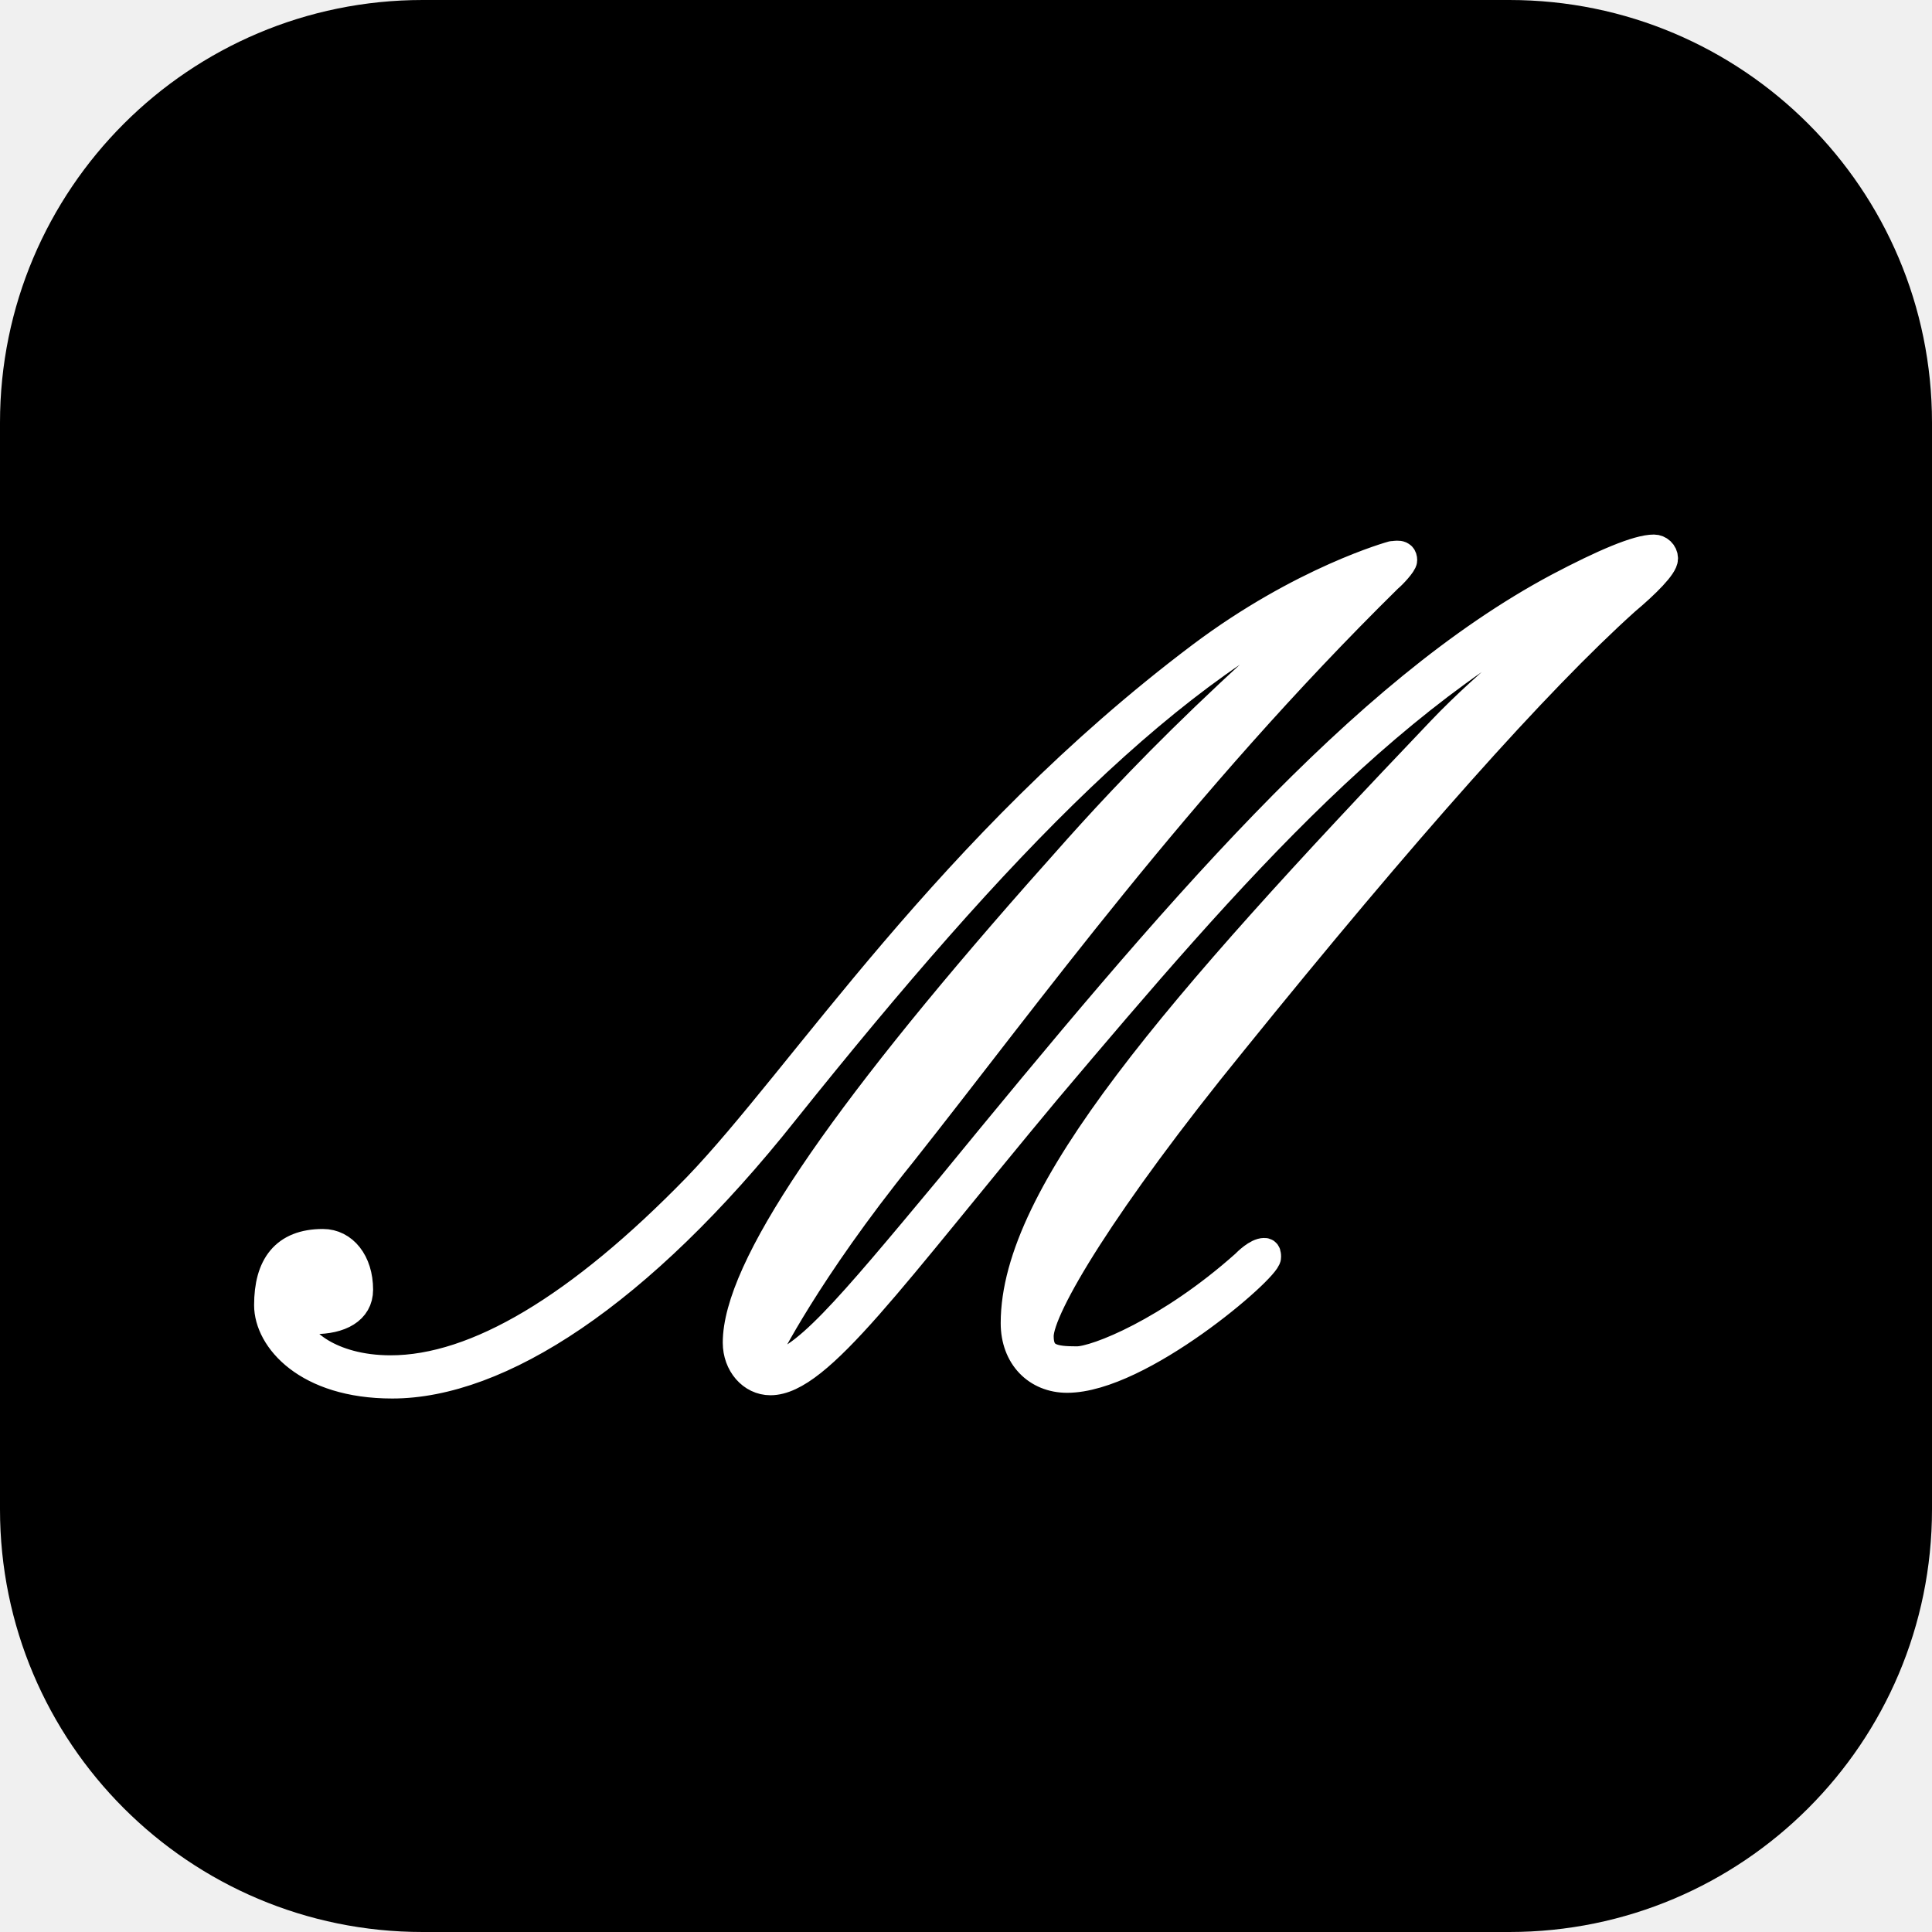
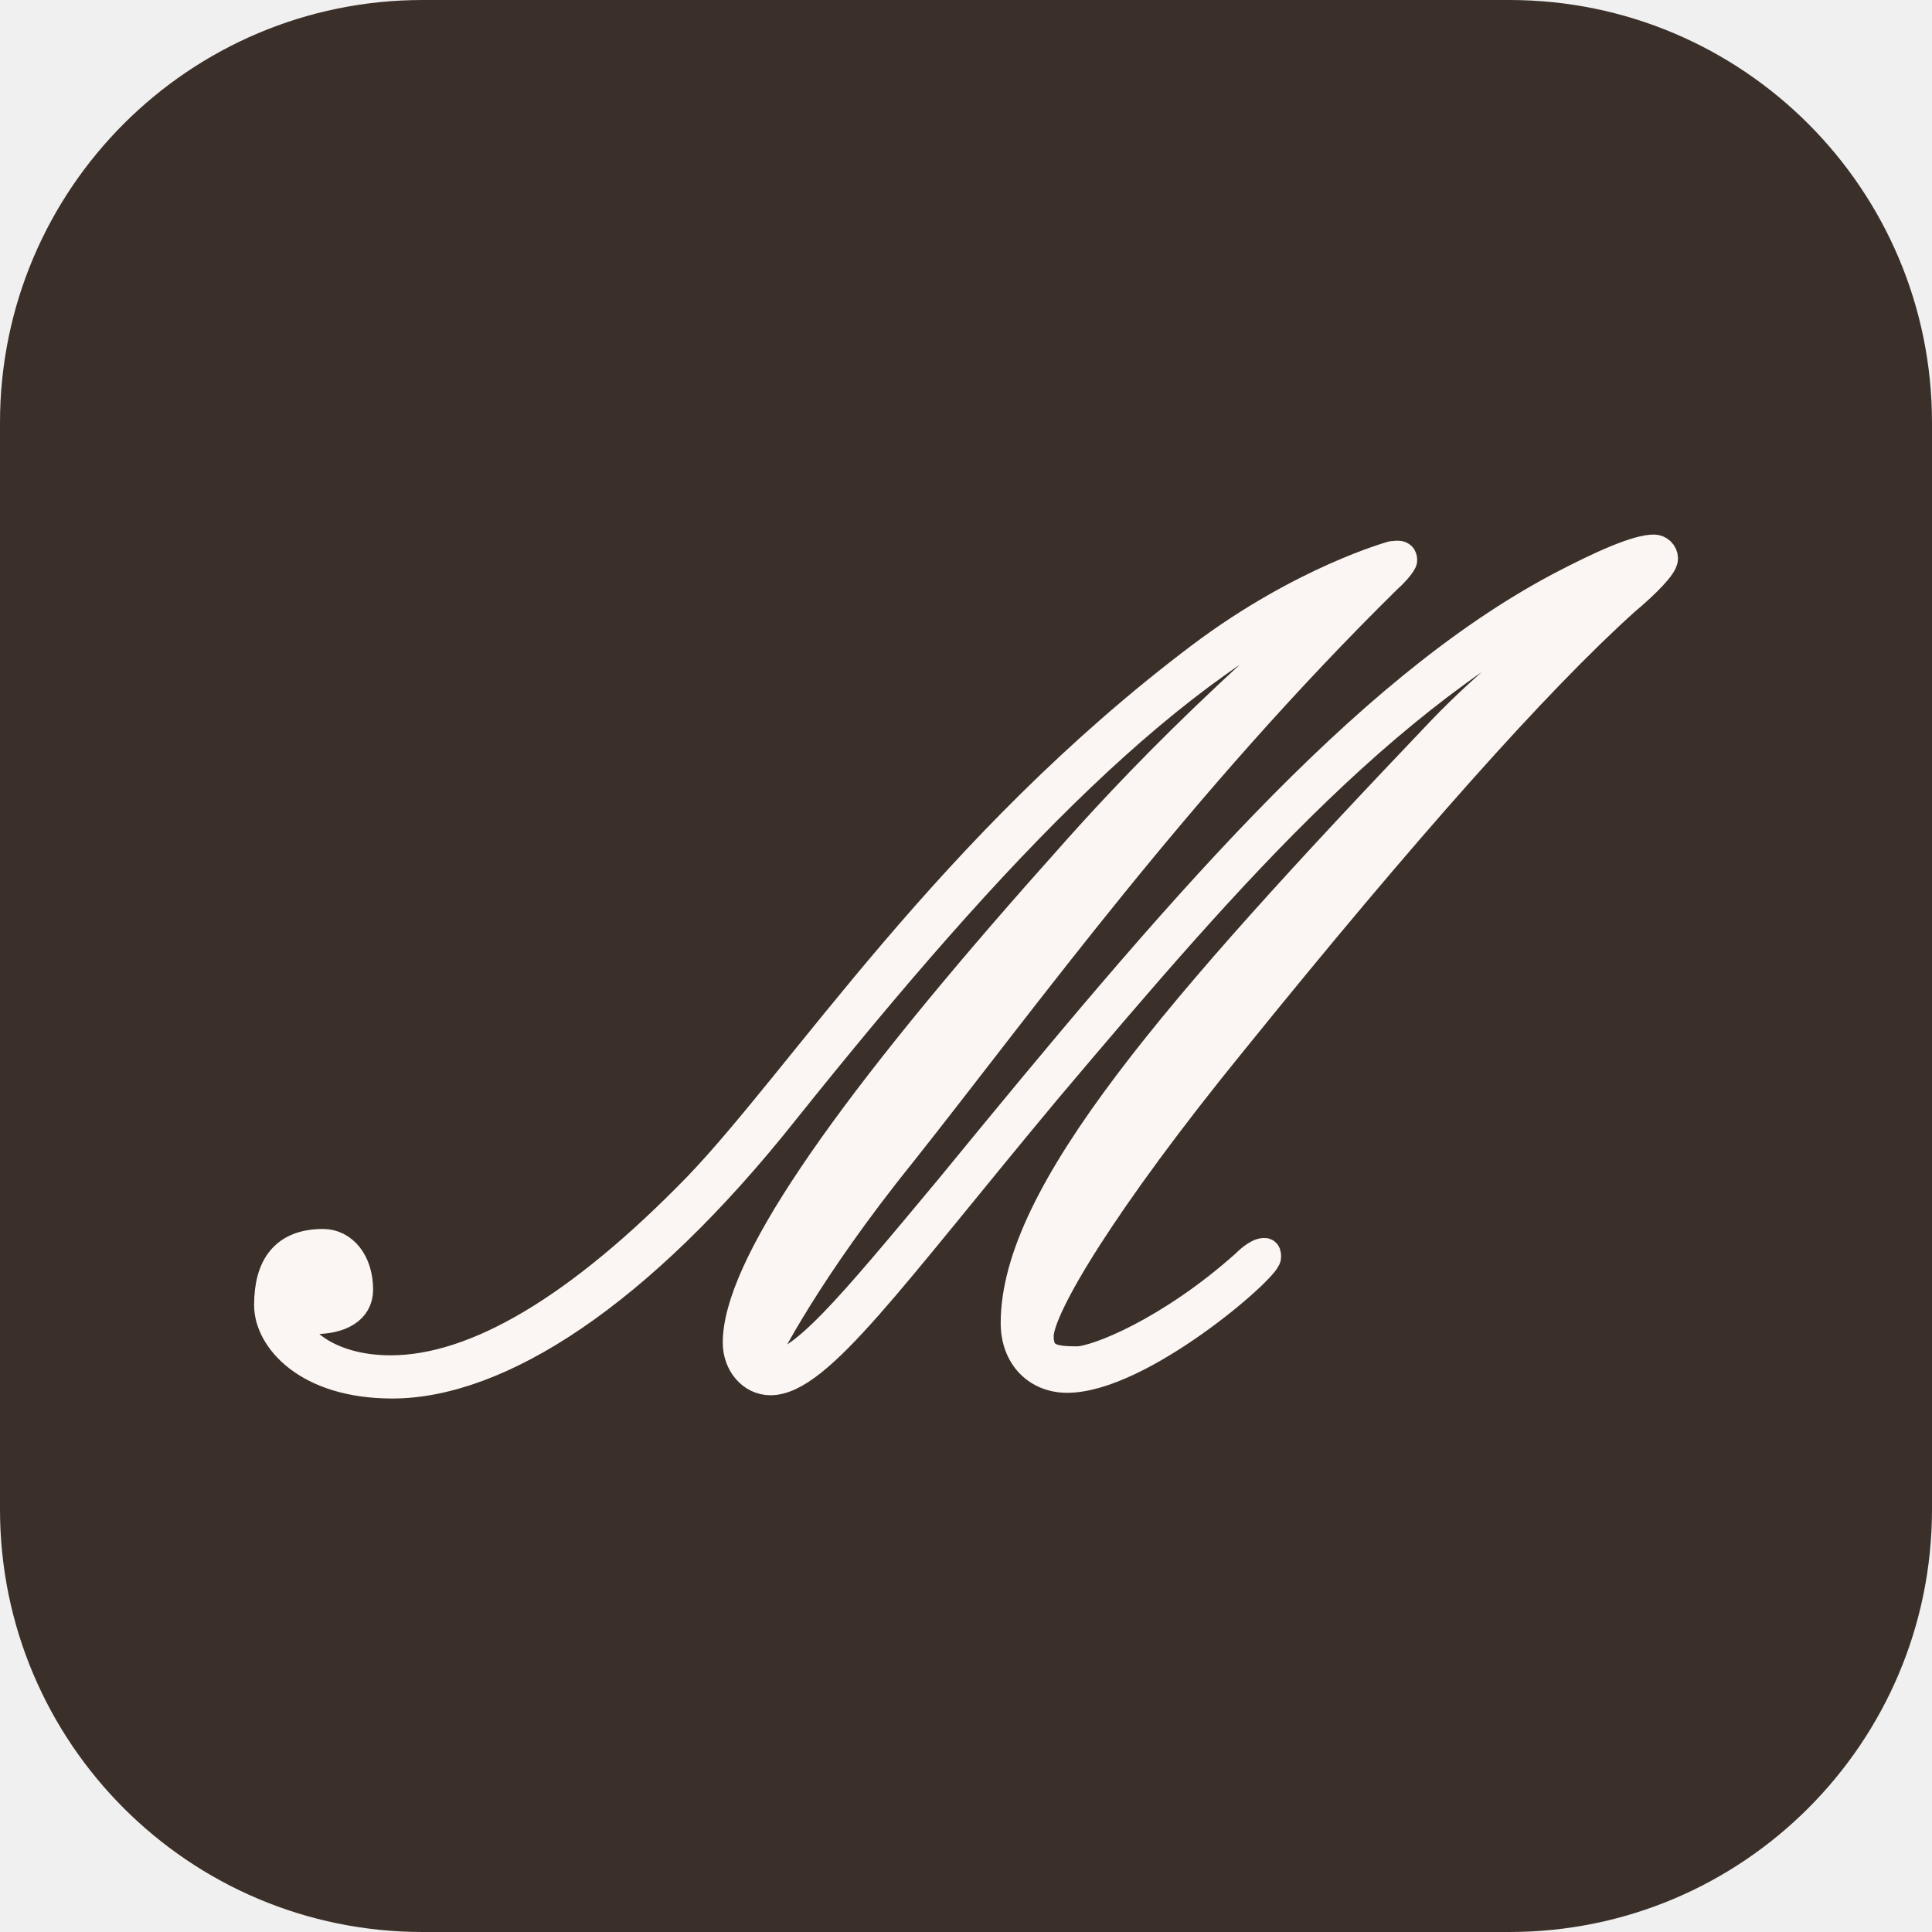
<svg xmlns="http://www.w3.org/2000/svg" viewBox="0 0 64 64">
-   <rect width="64" height="64" rx="14" fill="#000" />
-   <path transform="translate(8.35 17.64) scale(0.27)" d="M96.5 44.2C71.9 72.1 59.5 90.4 59.5 99.4C59.5 102 61.3 104.1 63.6 104.1C69.5 104.1 78.4 91.3 97.5 68.4C120.4 41.3 140.3 18.2 166.4 6.1C159.4 12.3 151.8 18.1 145.9 24.3C113.2 58.6 93.6 81.2 93.6 97C93.6 101.1 96.3 103.8 100 103.8C108.9 103.8 124.5 90.3 124.5 88.9C124.5 88.6 124.5 88.3 124.2 88.3C123.3 88.3 122.1 89.5 121.8 89.8C112.6 98 103.6 101.6 101.2 101.6C98.3 101.6 96.6 101.3 96.6 98.6C96.6 95.1 104.5 81.9 120.3 62.5C141.4 36.4 157.6 18.2 168.5 8.4C171 6.3 173.2 4.1 173.2 3.2C173.2 2.5 172.6 2 172 2C170 2 165.8 3.8 160.3 6.7C136.1 19.6 113.2 46.7 85.6 80.4C73.1 95.4 67.4 102.3 63.3 102.3C62.7 102.3 63.1 101.3 63.1 100.7C63.1 100.7 68 90.7 79.7 76.2C95 56.9 113.6 31 139.4 5.6C139.9 5.2 141.2 3.8 141.2 3.4C141.2 2.5 140.3 2.8 139.9 2.8C139.9 2.8 128.9 5.8 116.4 15.2C85.6 38.4 67.5 66.9 54.6 80.3C40.2 95.1 27.5 102.7 17 102.7C9.4 102.7 5.6 98.9 5.6 97.4C5.6 97 5.6 96.6 5.8 96.2C6.5 96.3 6.9 96.6 7.6 96.6C10.8 96.6 13.1 95.4 13.1 92.9C13.1 89.5 11.2 87.2 8.7 87.2C4 87.2 2 90 2 94.8C2 98.9 6.7 104.5 17.2 104.5C30.2 104.5 47.4 93.6 65.4 70.9C91.5 38.3 112.9 16 134.7 6.7C112.3 25.5 101.3 38.9 96.5 44.2Z" fill="#fff" stroke="#fff" stroke-width="3.5" stroke-linejoin="round" />
+   <rect width="64" height="64" rx="14" fill="#3A3029" />
+   <path transform="translate(8.35 17.64) scale(0.27)" d="M96.5 44.2C71.9 72.1 59.5 90.4 59.5 99.4C59.5 102 61.3 104.1 63.6 104.1C69.5 104.1 78.4 91.3 97.5 68.4C120.4 41.3 140.3 18.2 166.4 6.1C159.4 12.3 151.8 18.1 145.9 24.3C113.2 58.6 93.6 81.2 93.6 97C93.6 101.1 96.3 103.8 100 103.8C108.9 103.8 124.5 90.3 124.5 88.9C124.5 88.6 124.5 88.3 124.2 88.3C123.3 88.3 122.1 89.5 121.8 89.8C112.6 98 103.6 101.6 101.2 101.6C98.3 101.6 96.6 101.3 96.6 98.6C96.6 95.1 104.5 81.9 120.3 62.5C141.4 36.4 157.6 18.2 168.5 8.4C171 6.3 173.2 4.1 173.2 3.2C173.2 2.5 172.6 2 172 2C170 2 165.8 3.8 160.3 6.7C136.1 19.6 113.2 46.7 85.6 80.4C73.1 95.4 67.4 102.3 63.3 102.3C62.7 102.3 63.1 101.3 63.1 100.7C63.1 100.7 68 90.7 79.7 76.2C95 56.9 113.6 31 139.4 5.6C139.9 5.2 141.2 3.8 141.2 3.4C141.2 2.5 140.3 2.8 139.9 2.8C139.9 2.8 128.9 5.8 116.4 15.2C85.6 38.4 67.5 66.9 54.6 80.3C40.2 95.1 27.5 102.7 17 102.7C9.4 102.7 5.6 98.9 5.6 97.4C5.6 97 5.6 96.6 5.8 96.2C6.5 96.3 6.9 96.6 7.6 96.6C10.8 96.6 13.1 95.4 13.1 92.9C13.1 89.5 11.2 87.2 8.7 87.2C4 87.2 2 90 2 94.8C2 98.9 6.7 104.5 17.2 104.5C30.2 104.5 47.4 93.6 65.4 70.9C91.5 38.3 112.9 16 134.7 6.7C112.3 25.5 101.3 38.9 96.5 44.2Z" fill="#FBF6F3" stroke="#FBF6F3" stroke-width="3.5" stroke-linejoin="round" />
</svg>
